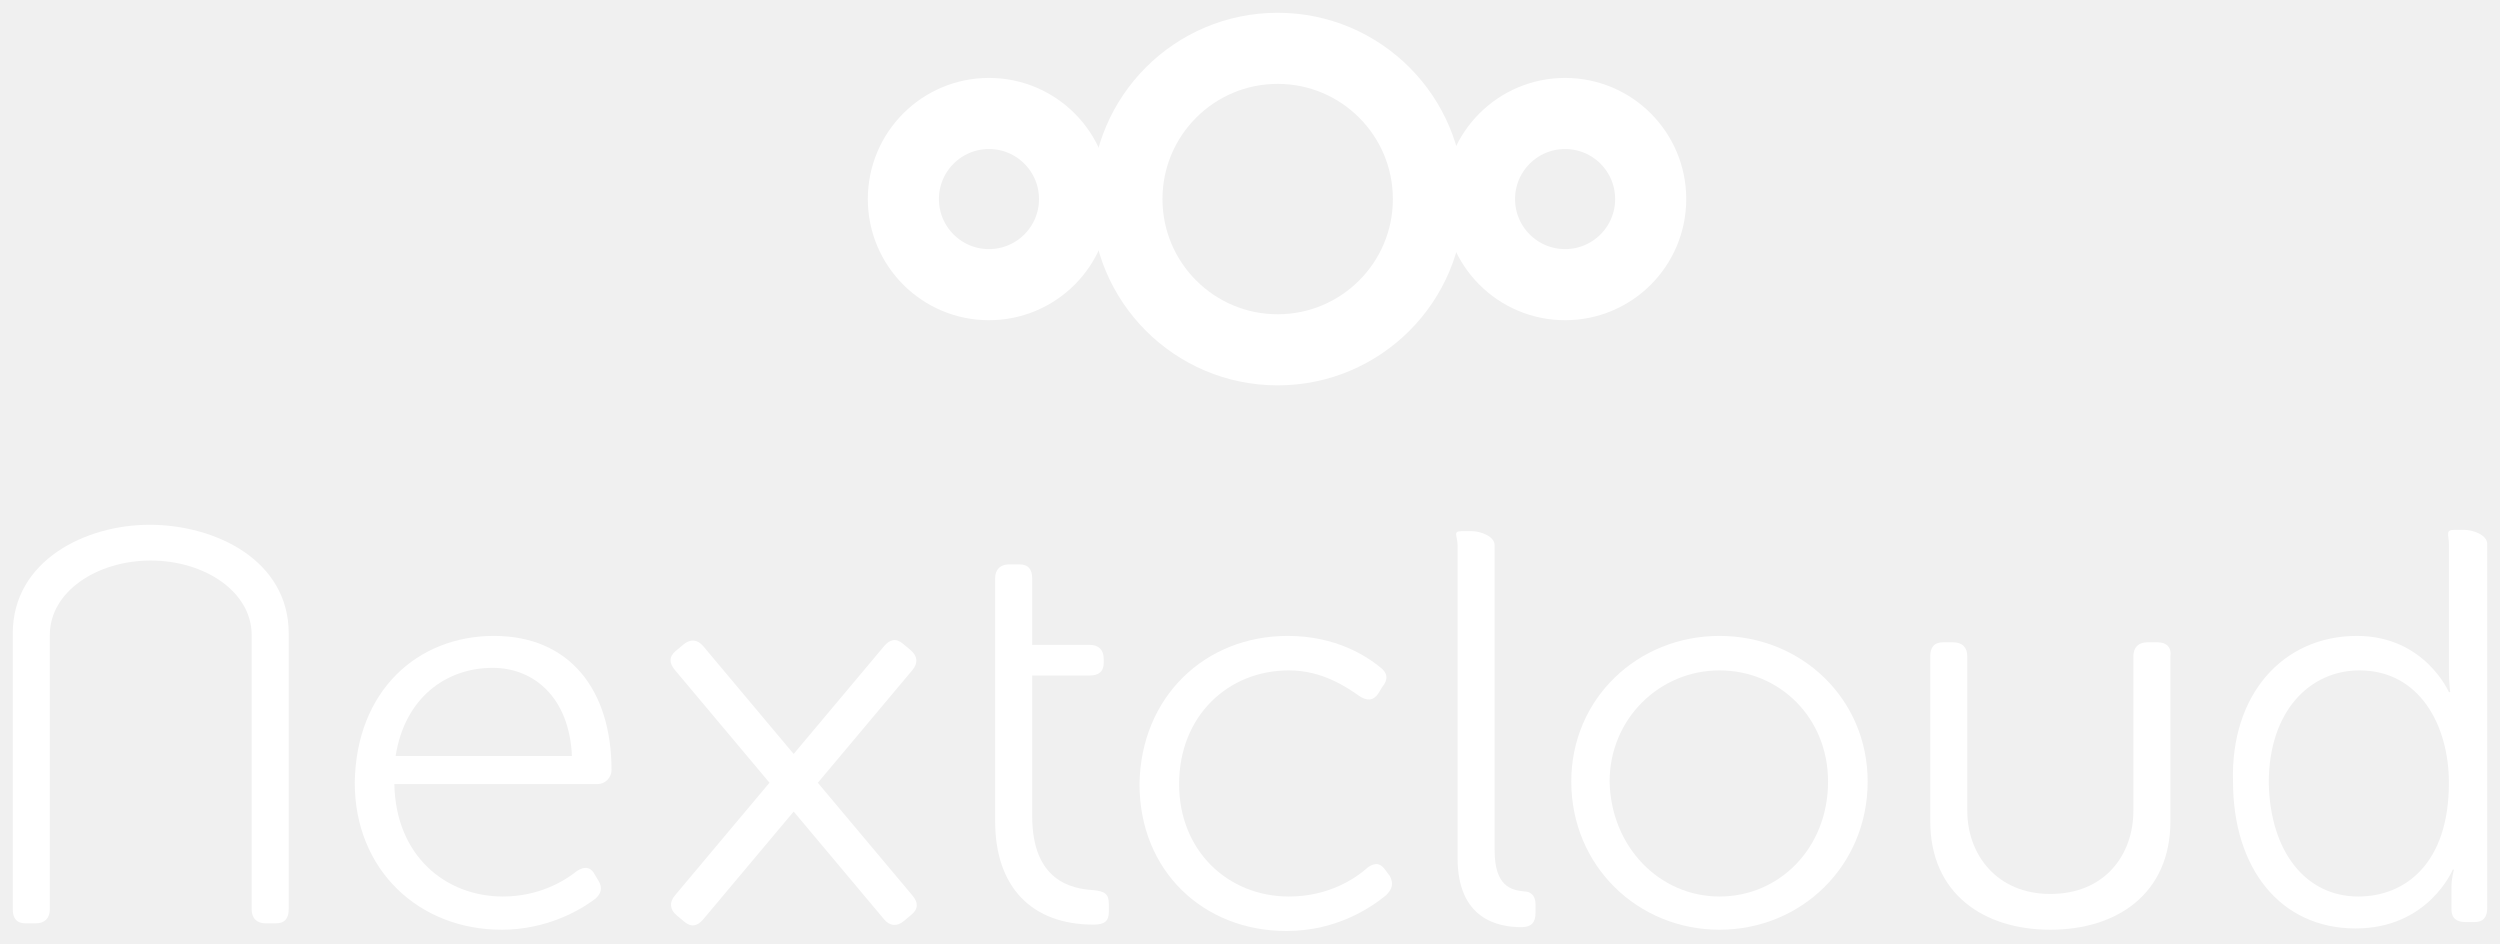
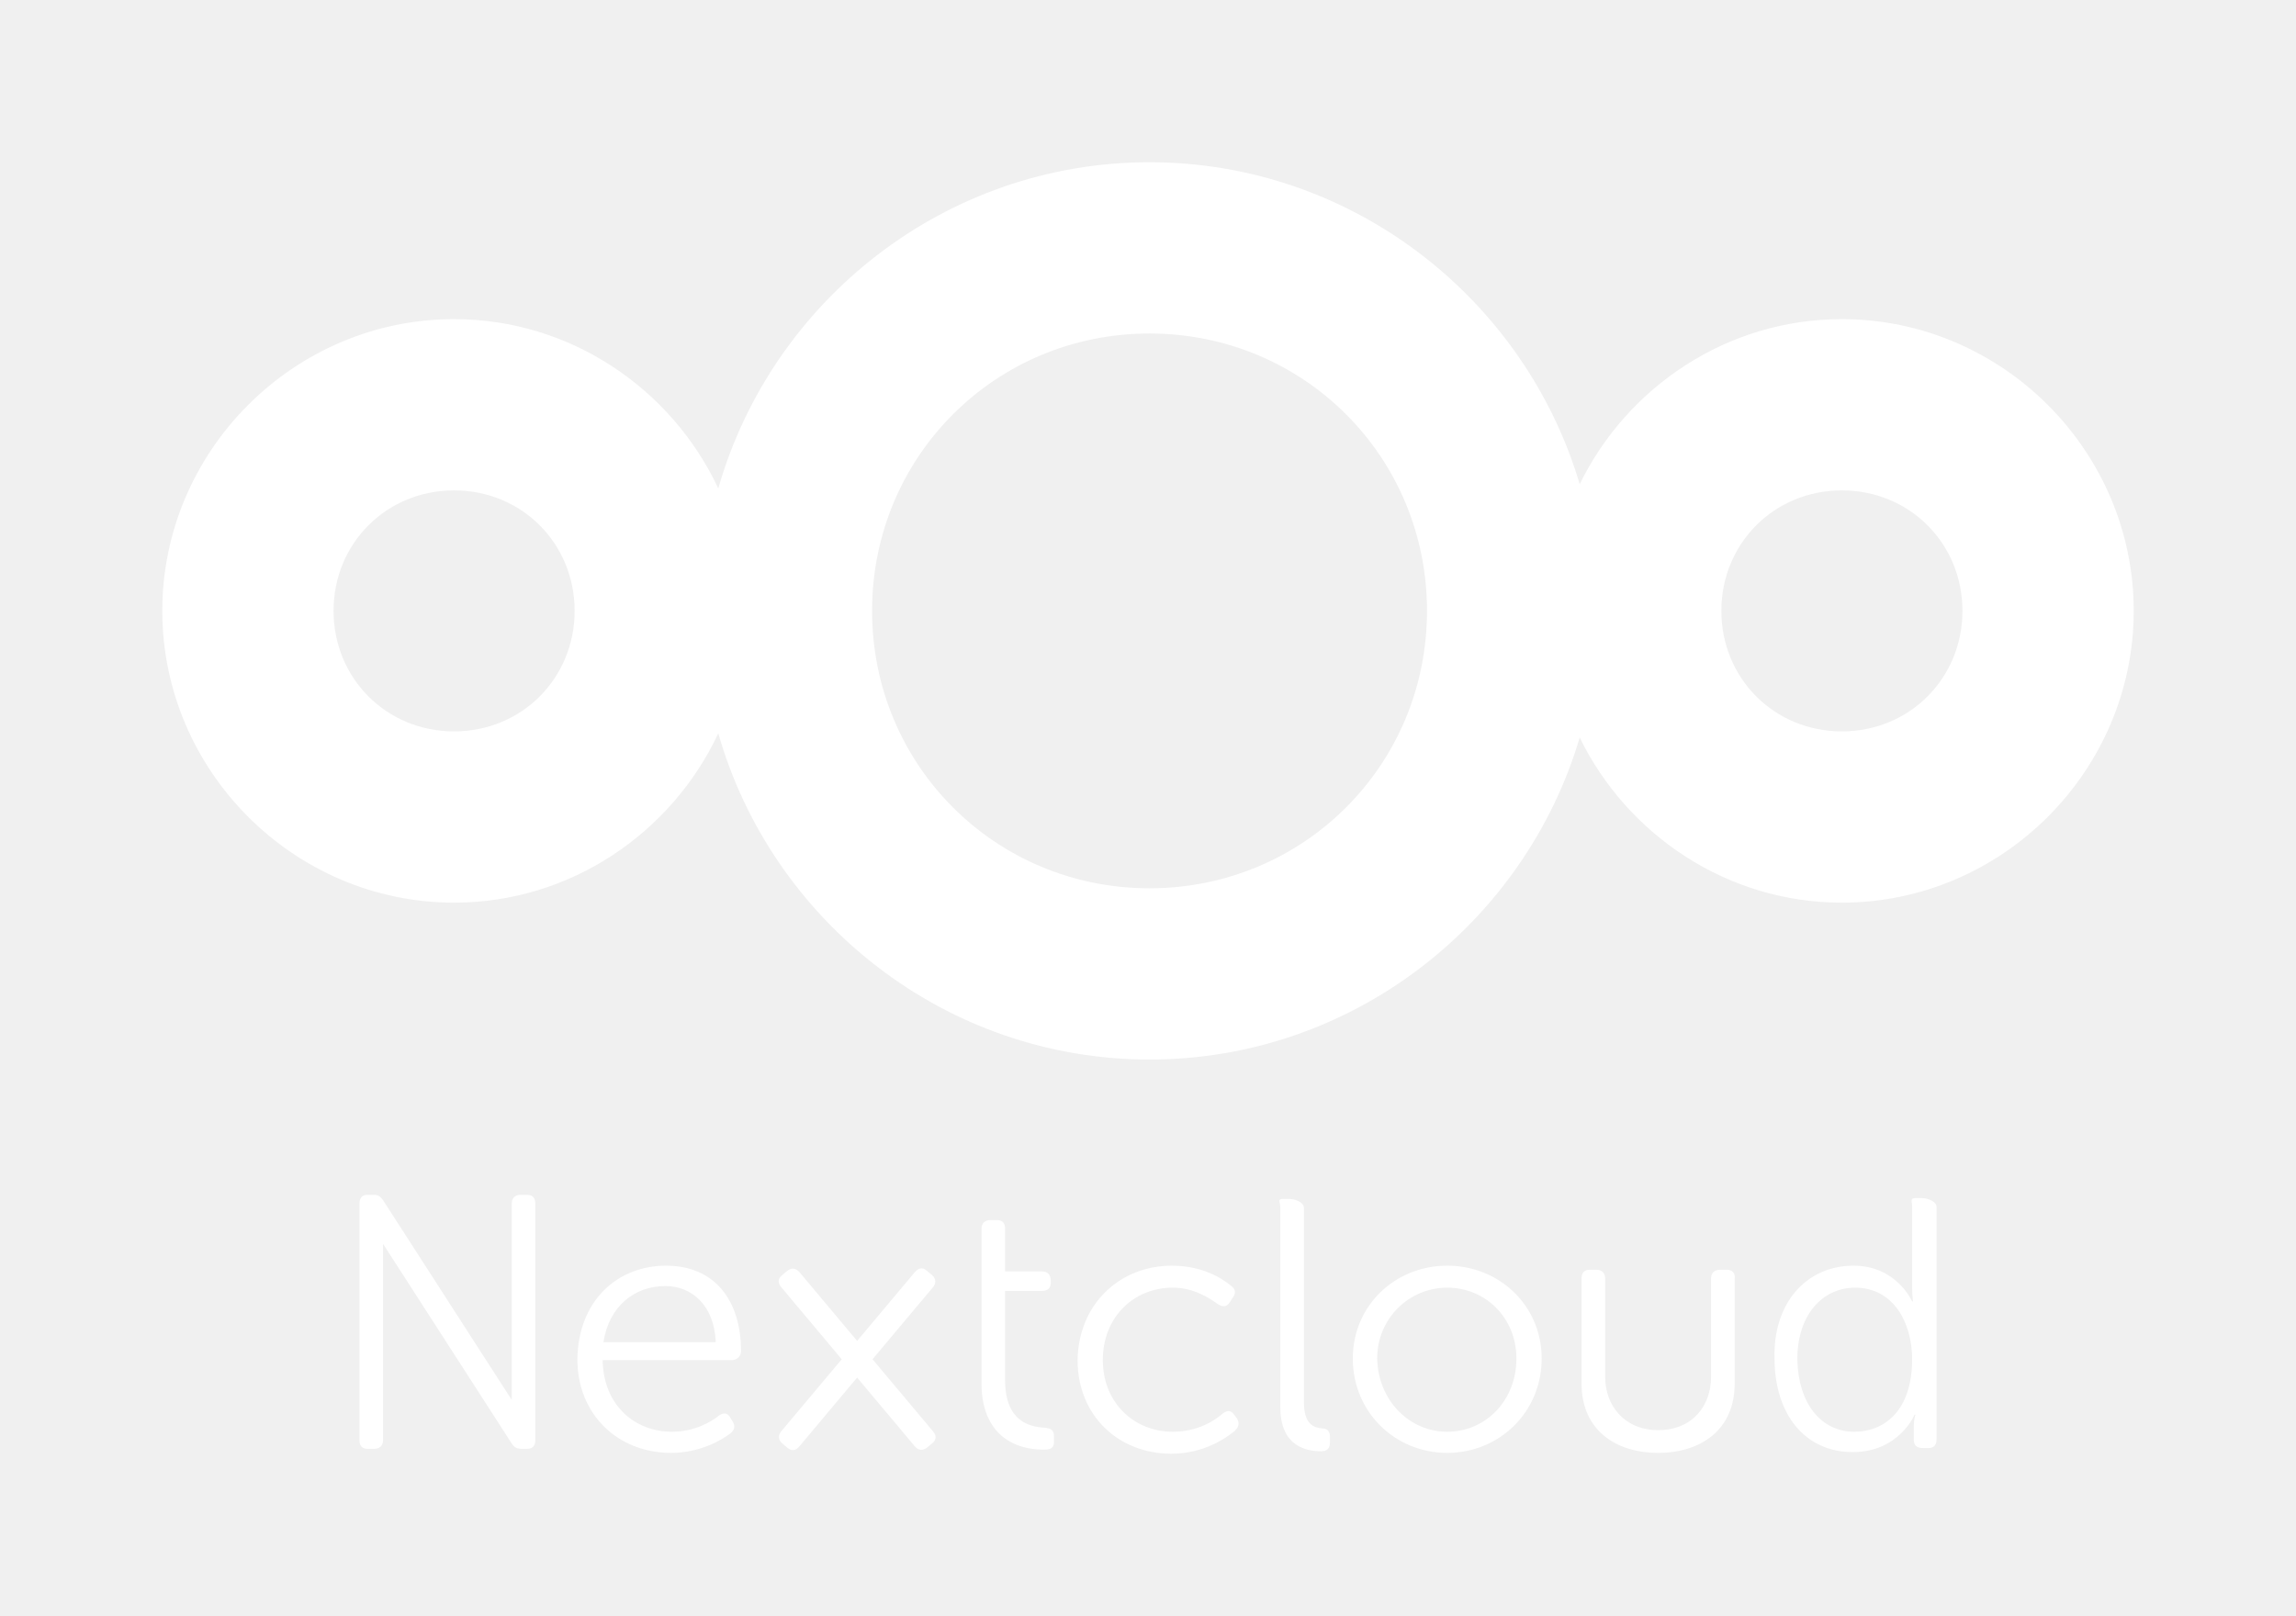
- <svg xmlns="http://www.w3.org/2000/svg" version="1.1" id="Layer_1" x="0px" y="0px" viewBox="0 0 195.7 73.879" enable-background="new 0 0 196.6 72" xml:space="preserve" width="195.7" height="73.879">
-   <defs id="defs18" />
-   <circle style="fill:none;stroke:#ffffff;stroke-width:5.566;stroke-miterlimit:10;stroke-opacity:1" id="XMLID_107_" stroke-miterlimit="10" cx="100.016" cy="15.583" r="11.8" />
-   <circle style="fill:none;stroke:#ffffff;stroke-width:5.566;stroke-miterlimit:10;stroke-opacity:1" id="XMLID_106_" stroke-miterlimit="10" cx="122.516" cy="15.583" r="6.7" />
-   <circle style="fill:none;stroke:#ffffff;stroke-width:5.566;stroke-miterlimit:10;stroke-opacity:1" id="XMLID_105_" stroke-miterlimit="10" cx="77.416" cy="15.583" r="6.7" />
-   <g id="g4571" style="fill:#ffffff" transform="translate(0.9999924,0.8789372)">
-     <path id="XMLID_121_" d="m 37.67,48.9 c 5.9,0 9.2,4.2 9.2,10.5 0,0.6 -0.5,1.1 -1.1,1.1 l -15.9,0 c 0.1,5.6 4,8.8 8.5,8.8 2.8,0 4.8,-1.2 5.8,-2 0.6,-0.4 1.1,-0.3 1.4,0.3 l 0.3,0.5 c 0.3,0.5 0.2,1 -0.3,1.4 -1.2,0.9 -3.8,2.4 -7.3,2.4 -6.5,0 -11.5,-4.7 -11.5,-11.5 0.1,-7.2 4.9,-11.5 10.9,-11.5 z m 6.1,9.4 c -0.2,-4.6 -3,-6.9 -6.2,-6.9 -3.7,0 -6.9,2.4 -7.6,6.9 l 13.8,0 z" style="fill:#ffffff" />
-     <path id="XMLID_119_" d="m 76.9,52.1 0,-2.5 0,-5.2 c 0,-0.7 0.4,-1.1 1.1,-1.1 l 0.8,0 c 0.7,0 1,0.4 1,1.1 l 0,5.2 4.5,0 c 0.7,0 1.1,0.4 1.1,1.1 l 0,0.3 c 0,0.7 -0.4,1 -1.1,1 l -4.5,0 0,11 c 0,5.1 3.1,5.7 4.8,5.8 0.9,0.1 1.2,0.3 1.2,1.1 l 0,0.6 c 0,0.7 -0.3,1 -1.2,1 -4.8,0 -7.7,-2.9 -7.7,-8.1 l 0,-11.3 z" style="fill:#ffffff" />
-     <path id="XMLID_117_" d="m 99.8,48.9 c 3.8,0 6.2,1.6 7.3,2.5 0.5,0.4 0.6,0.9 0.1,1.5 l -0.3,0.5 c -0.4,0.6 -0.9,0.6 -1.5,0.2 -1,-0.7 -2.9,-2 -5.5,-2 -4.8,0 -8.6,3.6 -8.6,8.9 0,5.2 3.8,8.8 8.6,8.8 3.1,0 5.2,-1.4 6.2,-2.3 0.6,-0.4 1,-0.3 1.4,0.3 l 0.3,0.4 c 0.3,0.6 0.2,1 -0.3,1.5 -1.1,0.9 -3.8,2.8 -7.8,2.8 -6.5,0 -11.5,-4.7 -11.5,-11.5 0.1,-6.8 5.1,-11.6 11.6,-11.6 z" style="fill:#ffffff" />
-     <path id="XMLID_115_" d="m 113.1,41.8 c 0,-0.7 -0.4,-1.1 0.3,-1.1 l 0.8,0 c 0.7,0 1.8,0.4 1.8,1.1 l 0,23.9 c 0,2.8 1.3,3.1 2.3,3.2 0.5,0 0.9,0.3 0.9,1 l 0,0.7 c 0,0.7 -0.3,1.1 -1.1,1.1 -1.8,0 -5,-0.6 -5,-5.4 l 0,-24.5 z" style="fill:#ffffff" />
-     <path id="XMLID_112_" d="m 133.6,48.9 c 6.4,0 11.6,4.9 11.6,11.4 0,6.6 -5.2,11.6 -11.6,11.6 -6.4,0 -11.6,-5 -11.6,-11.6 0,-6.5 5.2,-11.4 11.6,-11.4 z m 0,20.4 c 4.7,0 8.5,-3.8 8.5,-9 0,-5 -3.8,-8.7 -8.5,-8.7 -4.7,0 -8.6,3.8 -8.6,8.7 0.1,5.1 3.9,9 8.6,9 z" style="fill:#ffffff" />
-     <path id="XMLID_109_" d="m 183.5,48.9 c 5.3,0 7.2,4.4 7.2,4.4 l 0.1,0 c 0,0 -0.1,-0.7 -0.1,-1.7 l 0,-9.9 c 0,-0.7 -0.3,-1.1 0.4,-1.1 l 0.8,0 c 0.7,0 1.8,0.4 1.8,1.1 l 0,28.5 c 0,0.7 -0.3,1.1 -1,1.1 l -0.7,0 c -0.7,0 -1.1,-0.3 -1.1,-1 l 0,-1.7 c 0,-0.8 0.2,-1.4 0.2,-1.4 l -0.1,0 c 0,0 -1.9,4.6 -7.6,4.6 -5.9,0 -9.6,-4.7 -9.6,-11.5 -0.2,-6.8 3.9,-11.4 9.7,-11.4 z m 0.1,20.4 c 3.7,0 7.1,-2.6 7.1,-8.9 0,-4.5 -2.3,-8.8 -7,-8.8 -3.9,0 -7.1,3.2 -7.1,8.8 0.1,5.4 2.9,8.9 7,8.9 z" style="fill:#ffffff" />
-     <path style="fill:#ffffff" d="m 1,71.4 0.8,0 c 0.7,0 1.1,-0.4 1.1,-1.1 l 0,-21.472 C 2.9,45.428 6.6,43 10.8,43 c 4.2,0 7.9,2.428 7.9,5.828 L 18.7,70.3 c 0,0.7 0.4,1.1 1.1,1.1 l 0.8,0 c 0.7,0 1,-0.4 1,-1.1 l 0,-21.6 c 0,-5.7 -5.7,-8.5 -10.9,-8.5 l 0,0 0,0 0,0 0,0 C 5.7,40.2 0,43 0,48.7 l 0,21.6 c 0,0.7 0.3,1.1 1,1.1 z" id="XMLID_103_" />
-     <path style="fill:#ffffff" d="m 167.9,49.4 -0.8,0 c -0.7,0 -1.1,0.4 -1.1,1.1 l 0,12.1 c 0,3.4 -2.2,6.5 -6.5,6.5 -4.2,0 -6.5,-3.1 -6.5,-6.5 l 0,-12.1 c 0,-0.7 -0.4,-1.1 -1.1,-1.1 l -0.8,0 c -0.7,0 -1,0.4 -1,1.1 l 0,12.9 c 0,5.7 4.2,8.5 9.4,8.5 l 0,0 c 0,0 0,0 0,0 0,0 0,0 0,0 l 0,0 c 5.2,0 9.4,-2.8 9.4,-8.5 l 0,-12.9 c 0.1,-0.7 -0.3,-1.1 -1,-1.1 z" id="XMLID_102_" />
-     <path id="path4165-9" d="m 68.908,49.236 c -0.245,0.039 -0.48,0.203 -0.705,0.471 l -4.047,4.824 -3.029,3.609 -4.586,-5.467 -2.488,-2.967 c -0.225,-0.268 -0.48,-0.415 -0.744,-0.438 -0.264,-0.023 -0.539,0.078 -0.807,0.303 l -0.613,0.514 c -0.536,0.45 -0.509,0.948 -0.059,1.484 l 4.049,4.824 3.357,4 -4.916,5.857 c -0.004,0.004 -0.006,0.009 -0.01,0.014 l -2.48,2.955 c -0.45,0.536 -0.4,1.101 0.137,1.551 l 0.613,0.512 c 0.536,0.45 1.023,0.337 1.473,-0.199 l 4.047,-4.824 3.029,-3.609 4.586,5.467 c 0.003,0.004 0.007,0.006 0.01,0.01 l 2.48,2.957 c 0.45,0.536 1.013,0.585 1.549,0.135 l 0.613,-0.514 c 0.536,-0.45 0.509,-0.948 0.059,-1.484 l -4.049,-4.824 -3.357,-4 4.916,-5.857 c 0.004,-0.004 0.006,-0.009 0.01,-0.014 l 2.48,-2.955 c 0.45,-0.536 0.4,-1.101 -0.137,-1.551 l -0.613,-0.514 c -0.268,-0.225 -0.523,-0.309 -0.768,-0.27 z" style="fill:#ffffff" />
-   </g>
+ <svg xmlns="http://www.w3.org/2000/svg" version="1.1" id="Layer_1" x="0px" y="0px" viewBox="0 0 132.642 93.377" enable-background="new 0 0 196.6 72" xml:space="preserve" width="141.485" height="99.603">
+   <defs id="defs18">
+     <clipPath clipPathUnits="userSpaceOnUse" id="clipPath8812">
+       <circle id="circle8814" cx="95.669" cy="95.669" r="79.724" style="fill:#00080d;fill-opacity:1;stroke-width:1" />
+     </clipPath>
+   </defs>
+   <path id="path1052" d="m 66.408,9.375 c -11.805,0 -21.811,8.003 -24.912,18.847 -2.695,-5.752 -8.536,-9.781 -15.263,-9.781 -9.252,0 -16.857,7.605 -16.857,16.857 0,9.252 7.605,16.861 16.857,16.861 6.727,0 12.568,-4.032 15.263,-9.784 3.101,10.844 13.107,18.85 24.912,18.85 11.718,0 21.673,-7.885 24.853,-18.607 2.745,5.622 8.513,9.541 15.145,9.541 9.252,0 16.861,-7.609 16.861,-16.861 0,-9.252 -7.609,-16.857 -16.861,-16.857 -6.632,0 -12.4,3.917 -15.145,9.538 C 88.081,17.257 78.126,9.375 66.408,9.375 Z m 0,9.896 c 8.912,0 16.031,7.116 16.031,16.027 0,8.912 -7.119,16.031 -16.031,16.031 -8.912,0 -16.027,-7.119 -16.027,-16.031 0,-8.912 7.116,-16.027 16.027,-16.027 z M 26.232,28.336 c 3.904,0 6.965,3.057 6.965,6.962 0,3.904 -3.061,6.965 -6.965,6.965 -3.904,0 -6.962,-3.061 -6.962,-6.965 0,-3.904 3.057,-6.962 6.962,-6.962 z m 80.175,0 c 3.904,0 6.965,3.057 6.965,6.962 0,3.904 -3.061,6.965 -6.965,6.965 -3.904,0 -6.962,-3.061 -6.962,-6.965 0,-3.904 3.057,-6.962 6.962,-6.962 z" style="color:#000000;font-style:normal;font-variant:normal;font-weight:normal;font-stretch:normal;font-size:medium;line-height:normal;font-family:sans-serif;text-indent:0;text-align:start;text-decoration:none;text-decoration-line:none;text-decoration-style:solid;text-decoration-color:#000000;letter-spacing:normal;word-spacing:normal;text-transform:none;writing-mode:lr-tb;direction:ltr;baseline-shift:baseline;text-anchor:start;white-space:normal;clip-rule:nonzero;display:inline;overflow:visible;visibility:visible;opacity:1;isolation:auto;mix-blend-mode:normal;color-interpolation:sRGB;color-interpolation-filters:linearRGB;solid-color:#000000;solid-opacity:1;fill:#ffffff;fill-opacity:1;fill-rule:nonzero;stroke:none;stroke-width:5.566;stroke-linecap:butt;stroke-linejoin:miter;stroke-miterlimit:10;stroke-dasharray:none;stroke-dashoffset:0;stroke-opacity:1;color-rendering:auto;image-rendering:auto;shape-rendering:auto;text-rendering:auto;enable-background:accumulate" />
+   <path style="fill:#ffffff;fill-opacity:1;stroke-width:0.47" d="m 21.236,69.044 c -0.329,0 -0.471,0.188 -0.471,0.517 V 83.204 c 0,0.329 0.142,0.515 0.471,0.515 h 0.378 c 0.329,0 0.515,-0.186 0.515,-0.515 V 71.875 l 7.447,11.558 c 0.032,0.051 0.068,0.084 0.103,0.121 0.011,0.013 0.018,0.026 0.03,0.037 0.032,0.029 0.067,0.044 0.101,0.062 0.019,0.01 0.034,0.025 0.055,0.032 0.015,0.005 0.03,0.002 0.046,0.006 0.052,0.013 0.106,0.028 0.169,0.028 h 0.375 c 0.329,0 0.471,-0.186 0.471,-0.515 V 69.561 c 0,-0.329 -0.142,-0.517 -0.471,-0.517 h -0.375 c -0.329,0 -0.517,0.188 -0.517,0.517 V 80.89 l -7.447,-11.558 c -0.025,-0.039 -0.056,-0.063 -0.085,-0.094 -0.086,-0.122 -0.222,-0.195 -0.417,-0.195 z m 89.42,0.188 c -0.329,0 -0.188,0.188 -0.188,0.517 v 4.657 c 0,0.47 0.046,0.799 0.046,0.799 h -0.046 c 0,0 -0.894,-2.069 -3.387,-2.069 -2.728,0 -4.658,2.164 -4.564,5.362 0,3.199 1.74,5.41 4.516,5.41 2.681,0 3.575,-2.165 3.575,-2.165 h 0.048 c 0,0 -0.094,0.283 -0.094,0.659 v 0.799 c 0,0.329 0.188,0.471 0.517,0.471 h 0.33 c 0.329,0 0.469,-0.188 0.469,-0.517 V 69.749 c 0,-0.329 -0.518,-0.517 -0.847,-0.517 z m -36.55,0.048 c -0.329,0 -0.14,0.188 -0.14,0.517 V 81.32 c 0,2.258 1.504,2.54 2.35,2.54 0.376,0 0.517,-0.188 0.517,-0.517 v -0.33 c 0,-0.329 -0.188,-0.469 -0.423,-0.469 -0.47,-0.047 -1.08,-0.189 -1.08,-1.506 V 69.797 c 0,-0.329 -0.518,-0.517 -0.847,-0.517 z M 57.22,70.502 c -0.329,0 -0.517,0.188 -0.517,0.517 v 2.447 1.176 5.314 c 0,2.446 1.365,3.811 3.623,3.811 0.423,0 0.563,-0.14 0.563,-0.469 v -0.284 c 0,-0.376 -0.14,-0.47 -0.563,-0.517 -0.8,-0.047 -2.259,-0.329 -2.259,-2.728 v -5.175 h 2.117 c 0.329,0 0.517,-0.14 0.517,-0.469 v -0.142 c 0,-0.329 -0.188,-0.517 -0.517,-0.517 h -2.117 v -2.447 c 0,-0.329 -0.14,-0.517 -0.469,-0.517 z m -18.735,2.634 c -2.822,0 -5.082,2.024 -5.129,5.41 0,3.199 2.353,5.408 5.41,5.408 1.646,0 2.869,-0.705 3.433,-1.128 0.235,-0.188 0.283,-0.424 0.142,-0.659 l -0.142,-0.233 c -0.141,-0.282 -0.375,-0.33 -0.657,-0.142 -0.47,0.376 -1.413,0.941 -2.73,0.941 -2.117,0 -3.951,-1.506 -3.998,-4.14 h 7.479 c 0.282,0 0.517,-0.235 0.517,-0.517 0,-2.963 -1.55,-4.939 -4.326,-4.939 z m 29.224,0 c -3.057,0 -5.409,2.258 -5.456,5.456 0,3.199 2.353,5.41 5.41,5.41 1.882,0 3.151,-0.895 3.669,-1.318 0.235,-0.235 0.281,-0.423 0.14,-0.705 L 71.332,81.792 c -0.188,-0.282 -0.377,-0.33 -0.659,-0.142 -0.47,0.423 -1.458,1.083 -2.916,1.083 -2.258,0 -4.046,-1.694 -4.046,-4.14 0,-2.493 1.789,-4.186 4.046,-4.186 1.223,0 2.116,0.611 2.586,0.941 0.282,0.188 0.517,0.188 0.705,-0.094 l 0.142,-0.236 c 0.235,-0.282 0.187,-0.517 -0.048,-0.705 -0.517,-0.423 -1.646,-1.176 -3.433,-1.176 z m 15.899,0 c -3.01,0 -5.456,2.305 -5.456,5.362 0,3.105 2.446,5.456 5.456,5.456 3.01,0 5.456,-2.352 5.456,-5.456 0,-3.057 -2.446,-5.362 -5.456,-5.362 z m -30.43,0.158 c -0.115,0.018 -0.226,0.096 -0.332,0.222 l -1.904,2.268 -1.424,1.698 -2.158,-2.57 -1.17,-1.396 c -0.106,-0.126 -0.226,-0.195 -0.35,-0.206 -0.124,-0.01 -0.254,0.036 -0.38,0.142 l -0.288,0.243 c -0.252,0.212 -0.239,0.446 -0.027,0.698 l 1.904,2.268 1.579,1.884 -2.312,2.753 c -0.002,0.002 -0.004,0.005 -0.005,0.006 l -1.167,1.389 c -0.212,0.252 -0.188,0.518 0.064,0.73 l 0.288,0.24 c 0.252,0.212 0.482,0.158 0.693,-0.094 l 1.902,-2.268 1.426,-1.698 2.158,2.572 c 10e-4,0.002 0.004,0.004 0.005,0.005 l 1.165,1.391 c 0.212,0.252 0.478,0.273 0.73,0.062 l 0.288,-0.24 c 0.252,-0.212 0.239,-0.446 0.027,-0.698 l -1.904,-2.27 -1.579,-1.881 2.312,-2.756 c 0.002,-0.002 0.004,-0.004 0.005,-0.006 l 1.167,-1.389 c 0.212,-0.252 0.188,-0.518 -0.064,-0.73 l -0.288,-0.24 c -0.126,-0.106 -0.246,-0.147 -0.362,-0.128 z m 38.662,0.078 c -0.329,0 -0.471,0.188 -0.471,0.517 v 6.067 c 0,2.681 1.976,3.998 4.422,3.998 2.446,0 4.422,-1.317 4.422,-3.998 v -6.067 c 0.047,-0.329 -0.14,-0.517 -0.469,-0.517 h -0.378 c -0.329,0 -0.517,0.188 -0.517,0.517 v 5.692 c 0,1.599 -1.035,3.058 -3.058,3.058 -1.976,0 -3.058,-1.458 -3.058,-3.058 v -5.692 c 0,-0.329 -0.188,-0.517 -0.517,-0.517 z m -53.404,0.941 c 1.505,0 2.822,1.082 2.916,3.245 h -6.491 c 0.329,-2.117 1.834,-3.245 3.575,-3.245 z m 45.171,0.094 c 2.211,0 3.998,1.74 3.998,4.092 0,2.446 -1.787,4.234 -3.998,4.234 -2.211,0 -3.999,-1.835 -4.046,-4.234 0,-2.305 1.836,-4.092 4.046,-4.092 z m 23.566,0 c 2.211,0 3.293,2.023 3.293,4.14 0,2.963 -1.601,4.186 -3.341,4.186 -1.929,0 -3.244,-1.646 -3.291,-4.186 0,-2.634 1.505,-4.14 3.339,-4.14 z" id="path1174" />
</svg>
